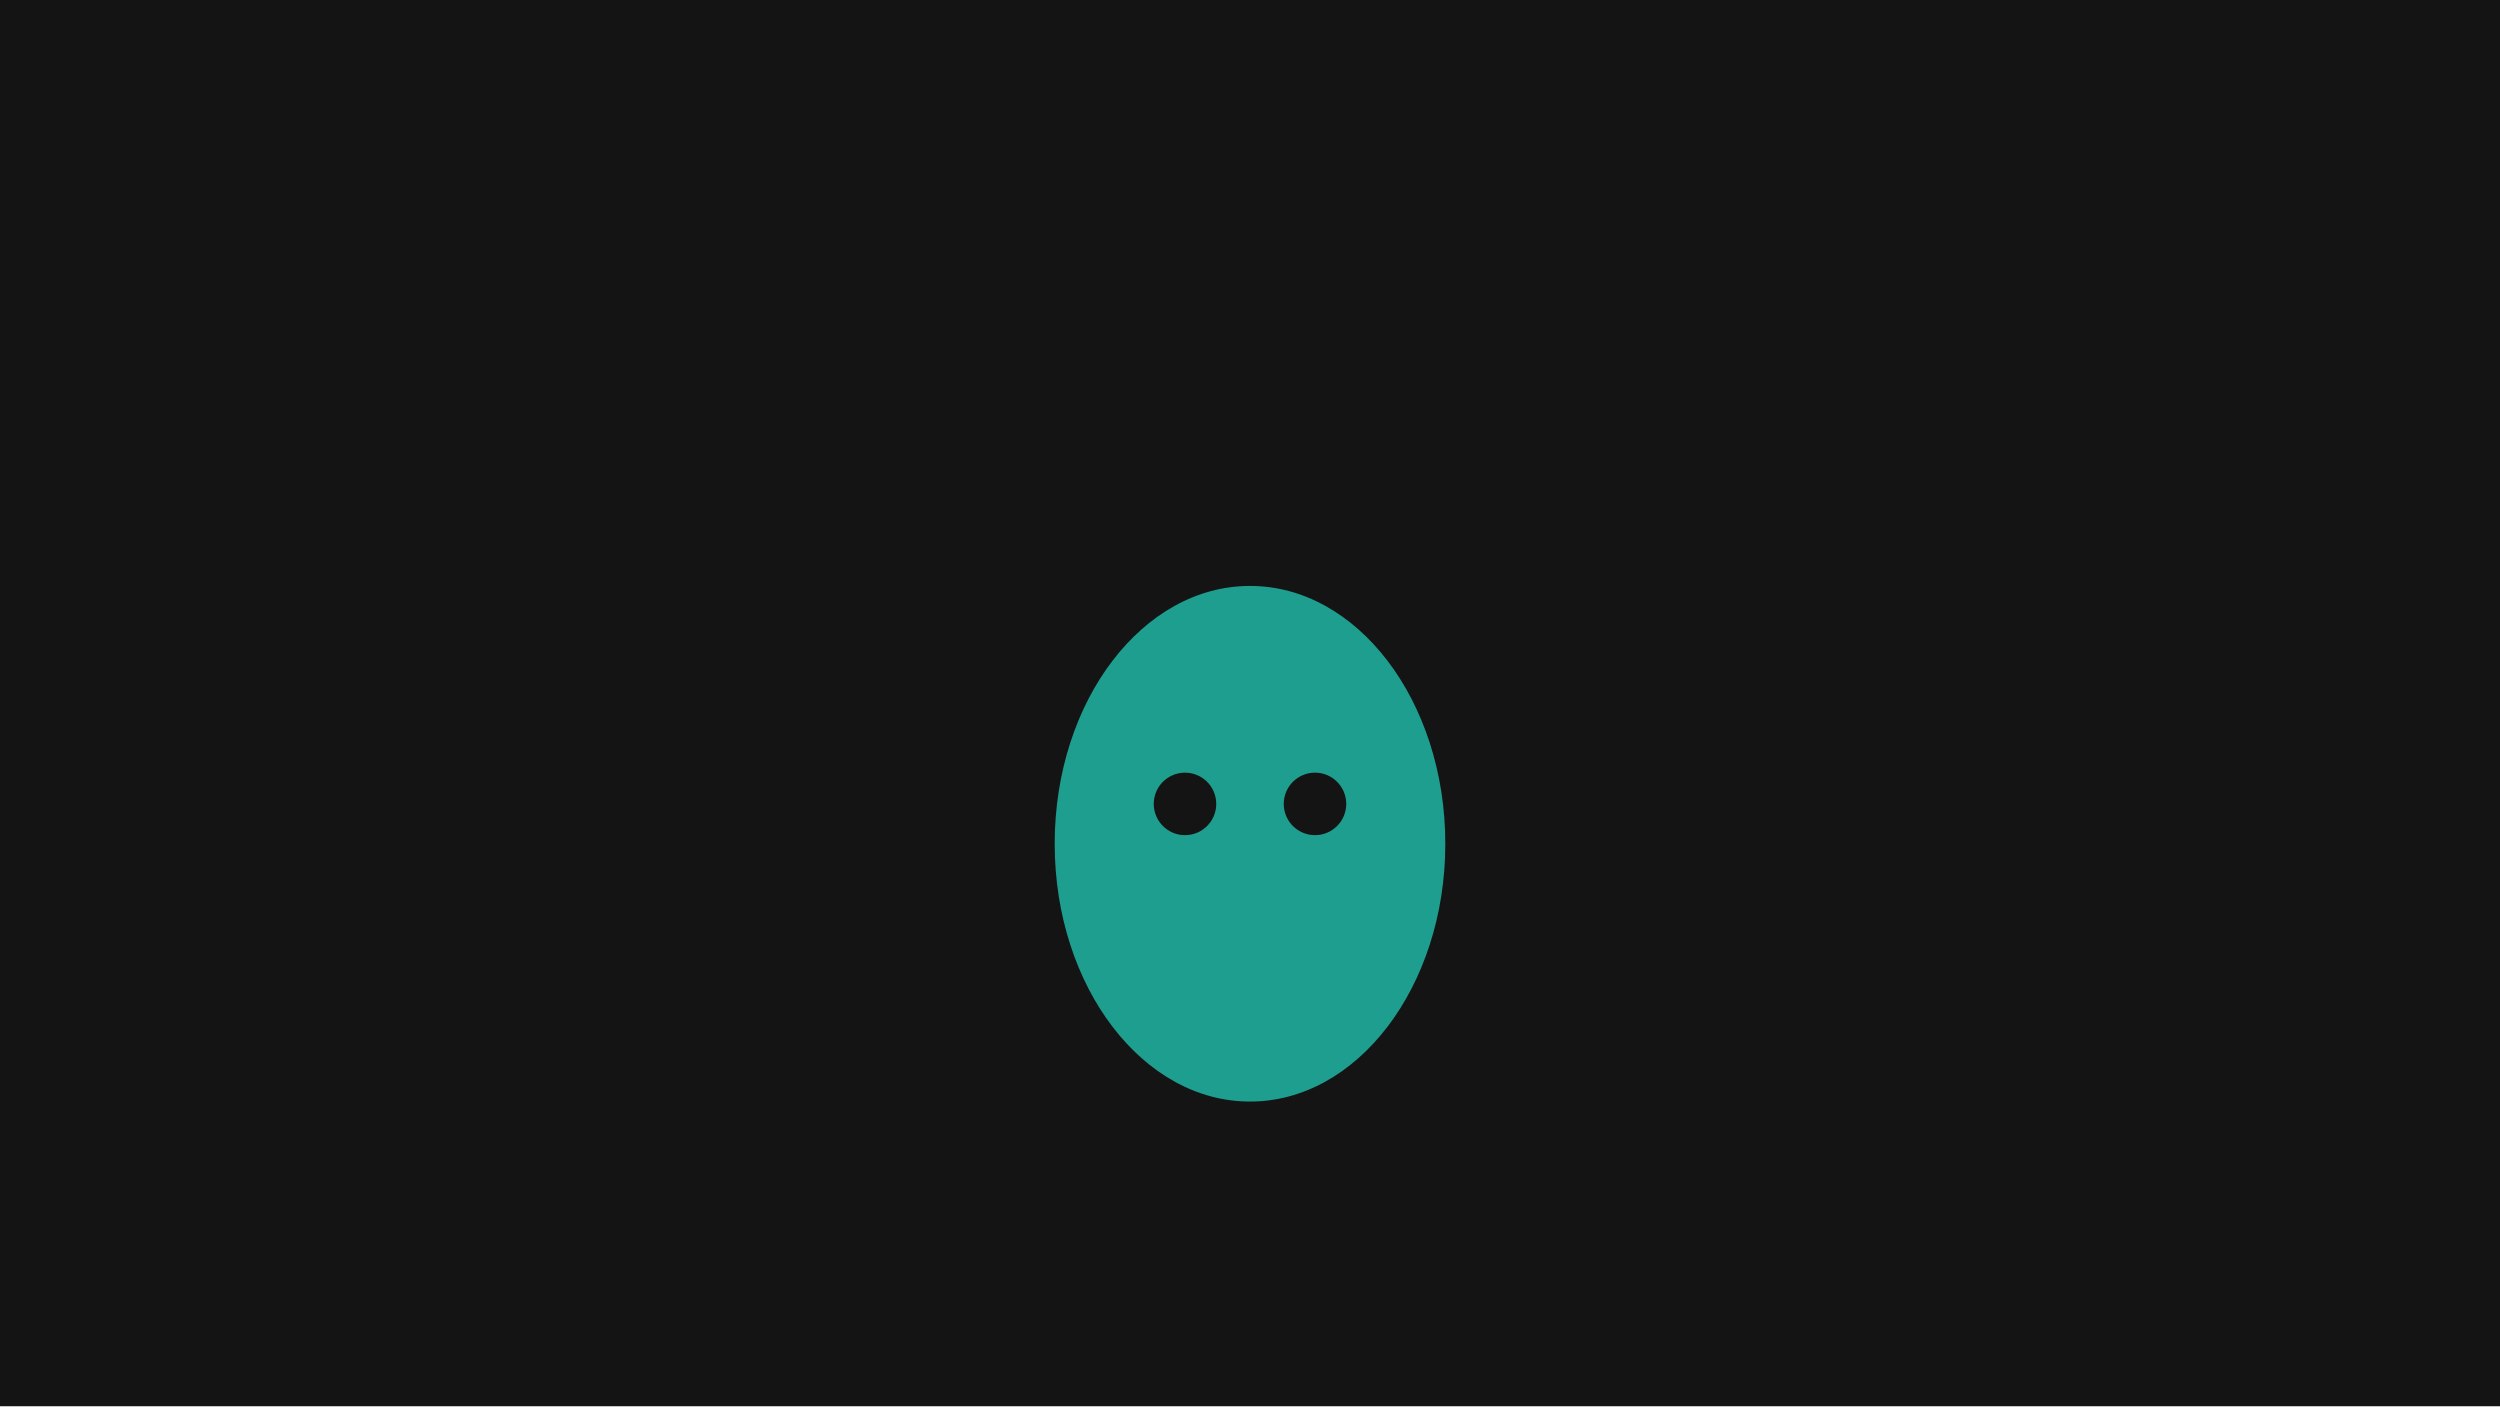
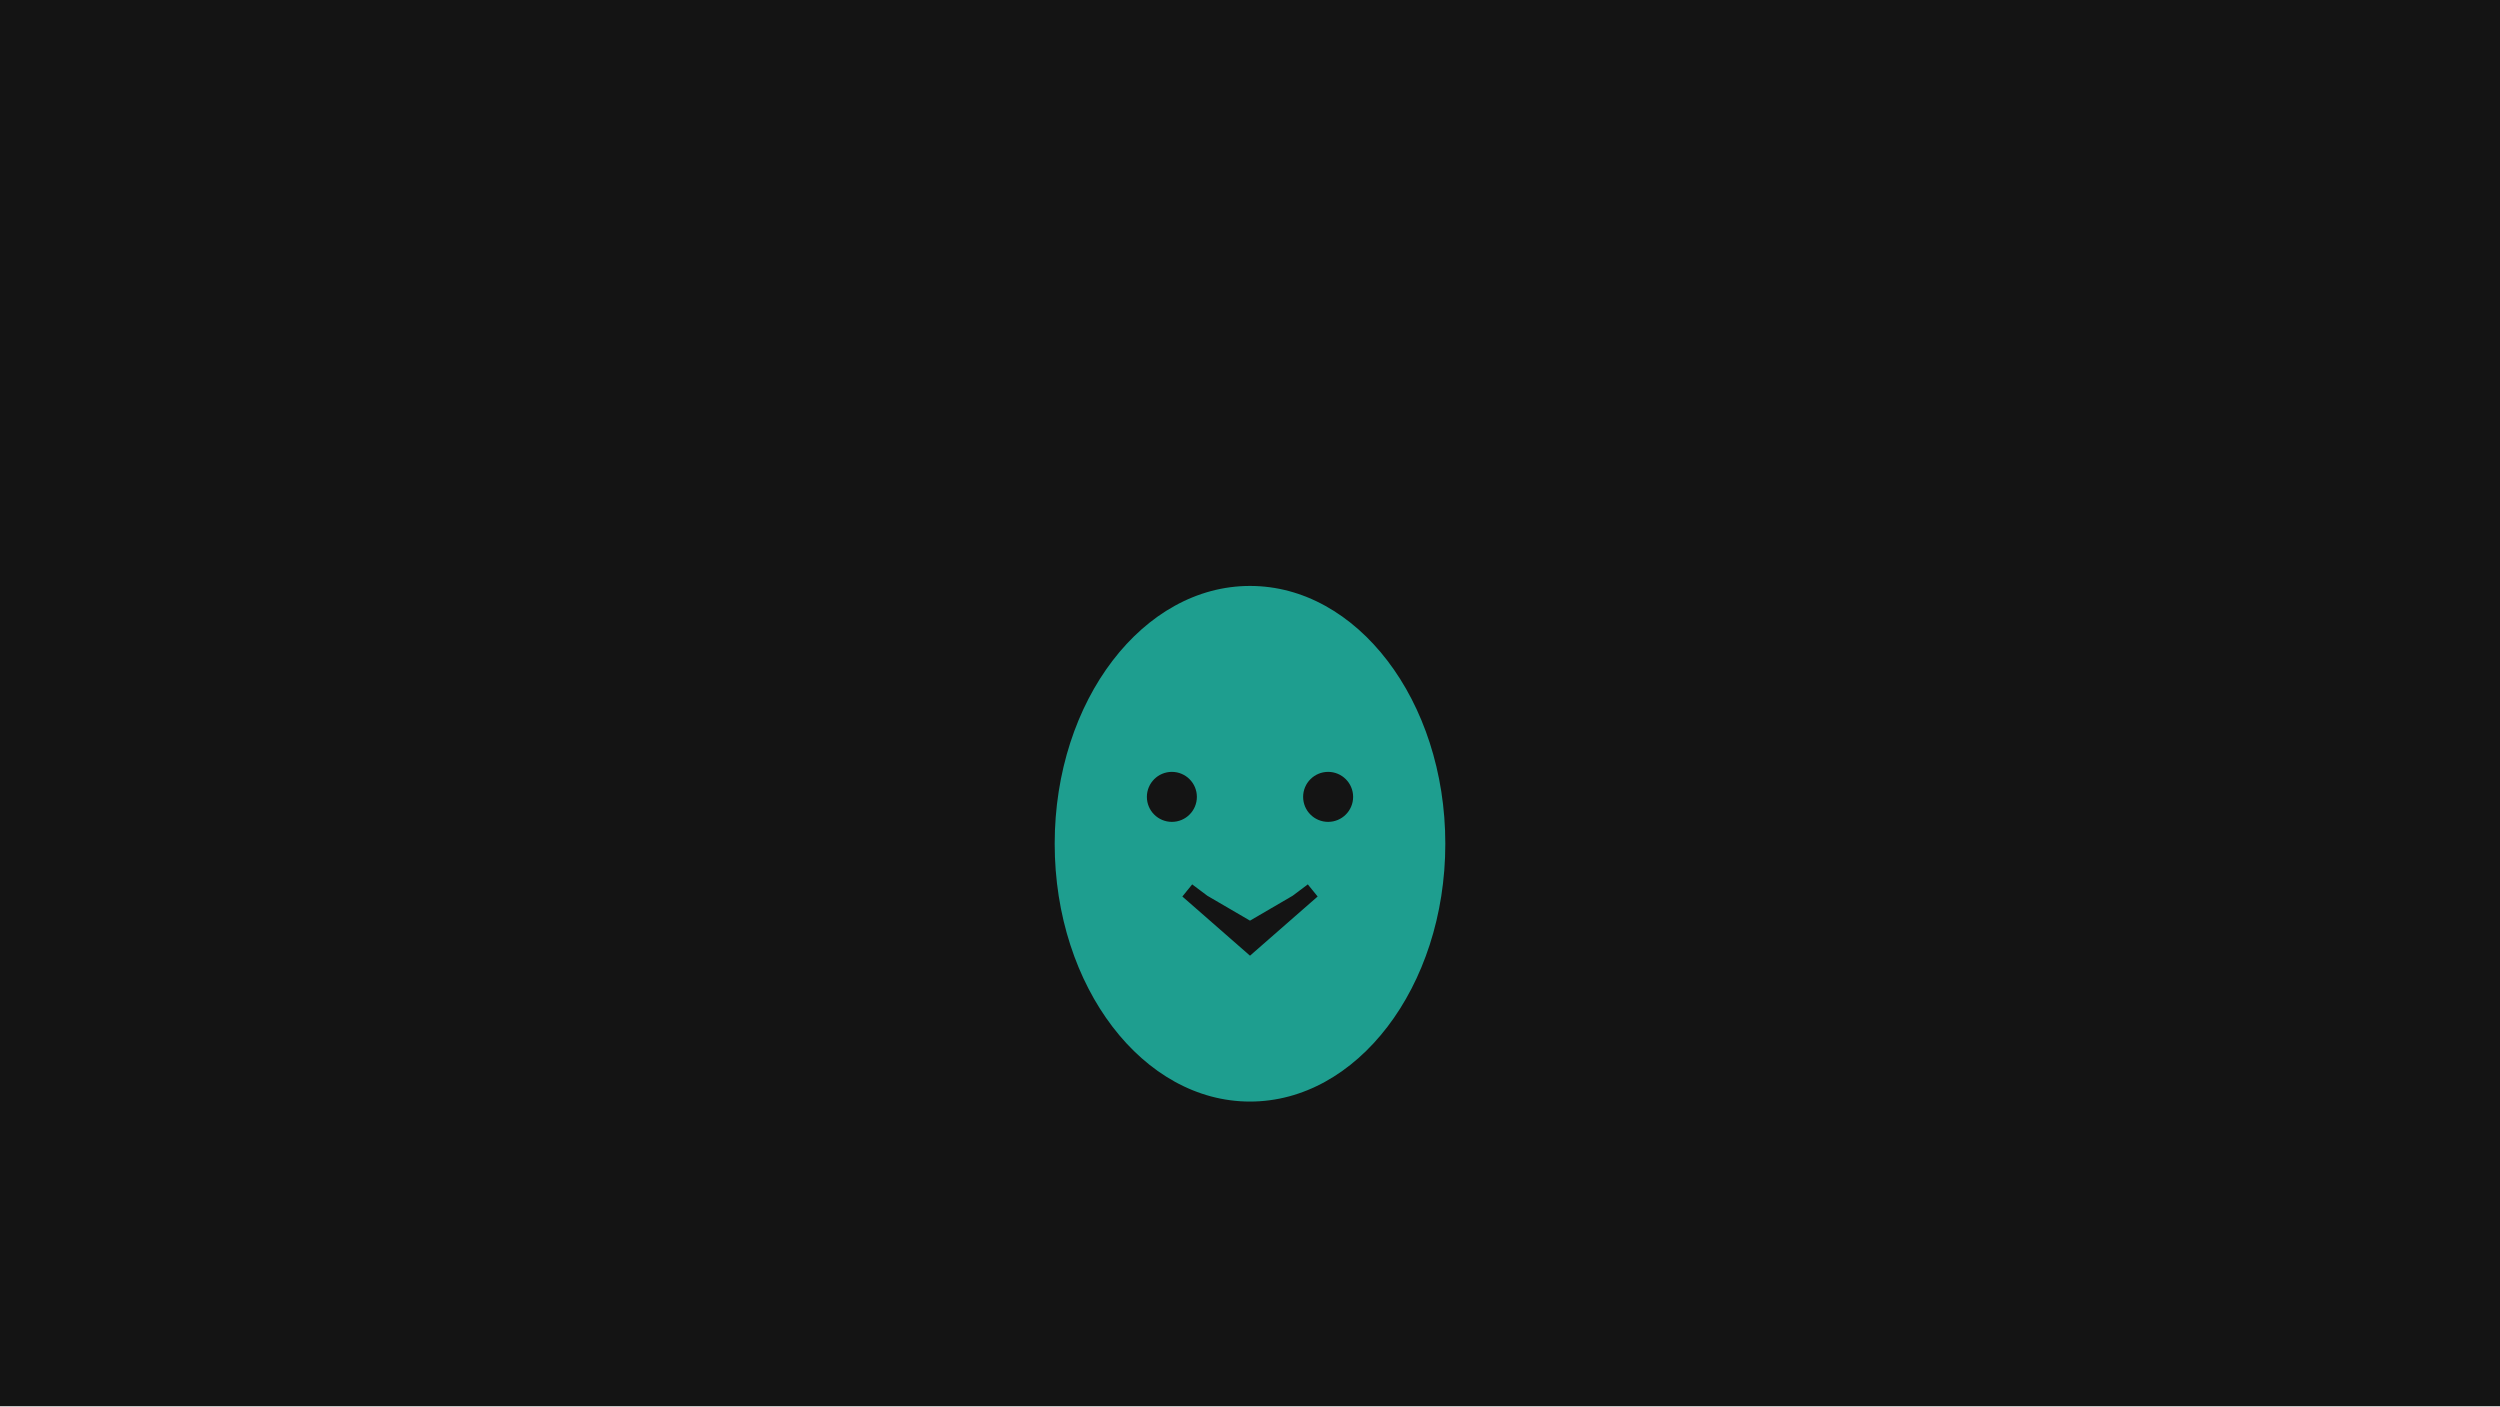
<svg xmlns="http://www.w3.org/2000/svg" width="320" height="180" viewBox="0 0 320 180">
  <g id="s-stage" fill="#141414">
    <path id="s-stage-shape" d="M 0 0 H 320 V 180 H 0 Z" />
  </g>
  <g id="s-character-mascot-simple" fill="#1e9e8f" stroke="#141414" stroke-width="2">
-     <path id="s-character-mascot-simple-shape" d="M 160 74 C 174.359 74 186 89.222 186 108 C 186 126.778 174.359 142 160 142 C 145.641 142 134 126.778 134 108 C 134 89.222 145.641 74 160 74 Z">
-       <animate attributeName="d" begin="0s" dur="0.8s" calcMode="spline" values="M 160 74 C 174.359 74 186 89.222 186 108 C 186 126.778 174.359 142 160 142 C 145.641 142 134 126.778 134 108 C 134 89.222 145.641 74 160 74 Z;M 160 74 C 174.359 74 186 89.222 186 108 C 186 126.778 174.359 142 160 142 C 145.641 142 134 126.778 134 108 C 134 89.222 145.641 74 160 74 Z;M 160 82 C 175.74 82 188.5 95.431 188.5 112 C 188.5 128.569 175.74 142 160 142 C 144.26 142 131.5 128.569 131.5 112 C 131.5 95.431 144.26 82 160 82 Z;M 160 74 C 174.359 74 186 89.222 186 108 C 186 126.778 174.359 142 160 142 C 145.641 142 134 126.778 134 108 C 134 89.222 145.641 74 160 74 Z" keyTimes="0;0.174;0.522;1" keySplines="0 0 1 1;0.61 1 0.88 1;0.12 0 0.39 0" fill="remove" repeatCount="indefinite" />
+     <path id="s-character-mascot-simple-shape" d="M 186 108 C 186 126.778 174.359 142 160 142 C 145.641 142 134 126.778 134 108 C 134 89.222 145.641 74 160 74 C 174.359 74 186 89.222 186 108 Z">
+       <animate attributeName="d" begin="0s" dur="0.8s" calcMode="spline" values="M 186 108 C 186 126.778 174.359 142 160 142 C 145.641 142 134 126.778 134 108 C 134 89.222 145.641 74 160 74 C 174.359 74 186 89.222 186 108 Z;M 188.5 112 C 188.5 128.569 175.74 142 160 142 C 144.26 142 131.5 128.569 131.5 112 C 131.5 95.431 144.26 82 160 82 C 175.74 82 188.5 95.431 188.5 112 Z;M 186 108 C 186 126.778 174.359 142 160 142 C 145.641 142 134 126.778 134 108 C 134 89.222 145.641 74 160 74 C 174.359 74 186 89.222 186 108 Z" keyTimes="0;0.5;1" keySplines="0.8 0 1 0;0.32 0 0.67 0" fill="remove" repeatCount="indefinite" />
    </path>
  </g>
  <g id="s-character-mascot-simple-face" fill="#141414" stroke="#141414" stroke-width="2">
-     <path id="s-character-mascot-simple-face-shape" d="M 151.68 99.9 C 153.337 99.9 154.68 101.243 154.68 102.9 C 154.68 104.557 153.337 105.9 151.68 105.9 C 150.023 105.9 148.68 104.557 148.68 102.9 C 148.68 101.243 150.023 99.9 151.68 99.9 Z M 168.32 99.9 C 169.977 99.9 171.32 101.243 171.32 102.9 C 171.32 104.557 169.977 105.9 168.32 105.9 C 166.663 105.9 165.32 104.557 165.32 102.9 C 165.32 101.243 166.663 99.9 168.32 99.9 Z">
-       <animate attributeName="d" begin="0s" dur="0.8s" calcMode="spline" values="M 151.68 99.9 C 153.337 99.9 154.68 101.243 154.68 102.9 C 154.68 104.557 153.337 105.9 151.68 105.9 C 150.023 105.9 148.68 104.557 148.68 102.9 C 148.68 101.243 150.023 99.9 151.68 99.9 Z M 168.32 99.9 C 169.977 99.9 171.32 101.243 171.32 102.9 C 171.32 104.557 169.977 105.9 168.32 105.9 C 166.663 105.9 165.32 104.557 165.32 102.9 C 165.32 101.243 166.663 99.9 168.32 99.9 Z;M 151.68 99.9 C 153.337 99.9 154.68 101.243 154.68 102.9 C 154.68 104.557 153.337 105.9 151.68 105.9 C 150.023 105.9 148.68 104.557 148.68 102.9 C 148.68 101.243 150.023 99.9 151.68 99.9 Z M 168.32 99.9 C 169.977 99.9 171.32 101.243 171.32 102.9 C 171.32 104.557 169.977 105.9 168.32 105.9 C 166.663 105.9 165.32 104.557 165.32 102.9 C 165.32 101.243 166.663 99.9 168.32 99.9 Z;M 150.88 104.5 C 152.537 104.5 153.88 105.843 153.88 107.5 C 153.88 109.157 152.537 110.5 150.88 110.5 C 149.223 110.5 147.88 109.157 147.88 107.5 C 147.88 105.843 149.223 104.5 150.88 104.5 Z M 169.12 104.5 C 170.777 104.5 172.12 105.843 172.12 107.5 C 172.12 109.157 170.777 110.5 169.12 110.5 C 167.463 110.5 166.12 109.157 166.12 107.5 C 166.12 105.843 167.463 104.5 169.12 104.5 Z;M 151.68 99.9 C 153.337 99.9 154.68 101.243 154.68 102.9 C 154.68 104.557 153.337 105.9 151.68 105.9 C 150.023 105.9 148.68 104.557 148.68 102.9 C 148.68 101.243 150.023 99.9 151.68 99.9 Z M 168.32 99.9 C 169.977 99.9 171.32 101.243 171.32 102.9 C 171.32 104.557 169.977 105.9 168.32 105.9 C 166.663 105.9 165.32 104.557 165.32 102.9 C 165.32 101.243 166.663 99.9 168.32 99.9 Z" keyTimes="0;0.174;0.522;1" keySplines="0 0 1 1;0.61 1 0.88 1;0.12 0 0.39 0" fill="remove" repeatCount="indefinite" />
+     <path id="s-character-mascot-simple-face-shape" d="M 152.2 102 C 152.2 103.215 151.215 104.2 150 104.2 C 148.785 104.2 147.8 103.215 147.8 102 C 147.8 100.785 148.785 99.8 150 99.8 C 151.215 99.8 152.2 100.785 152.2 102 Z M 172.2 102 C 172.2 103.215 171.215 104.2 170 104.2 C 168.785 104.2 167.8 103.215 167.8 102 C 167.8 100.785 168.785 99.8 170 99.8 C 171.215 99.8 172.2 100.785 172.2 102 Z M 154 115.5 L 160 119 L 166 115.5 L 168 114 L 160 121 L 152 114 Z">
+       <animate attributeName="d" begin="0s" dur="0.8s" calcMode="spline" values="M 152.2 102 C 152.2 103.215 151.215 104.2 150 104.2 C 148.785 104.2 147.8 103.215 147.8 102 C 147.8 100.785 148.785 99.8 150 99.8 C 151.215 99.8 152.2 100.785 152.2 102 Z M 172.2 102 C 172.2 103.215 171.215 104.2 170 104.2 C 168.785 104.2 167.8 103.215 167.8 102 C 167.8 100.785 168.785 99.8 170 99.8 C 171.215 99.8 172.2 100.785 172.2 102 Z M 154 115.5 L 160 119 L 166 115.5 L 168 114 L 160 121 L 152 114 Z;M 152.2 106 C 152.2 107.215 151.215 108.2 150 108.2 C 148.785 108.2 147.8 107.215 147.8 106 C 147.8 104.785 148.785 103.8 150 103.8 C 151.215 103.8 152.2 104.785 152.2 106 Z M 172.2 106 C 172.2 107.215 171.215 108.2 170 108.2 C 168.785 108.2 167.8 107.215 167.8 106 C 167.8 104.785 168.785 103.8 170 103.8 C 171.215 103.8 172.2 104.785 172.2 106 Z M 154 119.5 L 160 123 L 166 119.5 L 168 118 L 160 125 L 152 118 Z;M 152.2 102 C 152.2 103.215 151.215 104.2 150 104.2 C 148.785 104.2 147.8 103.215 147.8 102 C 147.8 100.785 148.785 99.8 150 99.8 C 151.215 99.8 152.2 100.785 152.2 102 Z M 172.2 102 C 172.2 103.215 171.215 104.2 170 104.2 C 168.785 104.2 167.8 103.215 167.8 102 C 167.8 100.785 168.785 99.8 170 99.8 C 171.215 99.8 172.2 100.785 172.2 102 Z M 154 115.5 L 160 119 L 166 115.5 L 168 114 L 160 121 L 152 114 Z" keyTimes="0;0.5;1" keySplines="0.8 0 1 0;0.32 0 0.67 0" fill="remove" repeatCount="indefinite" />
    </path>
  </g>
</svg>
